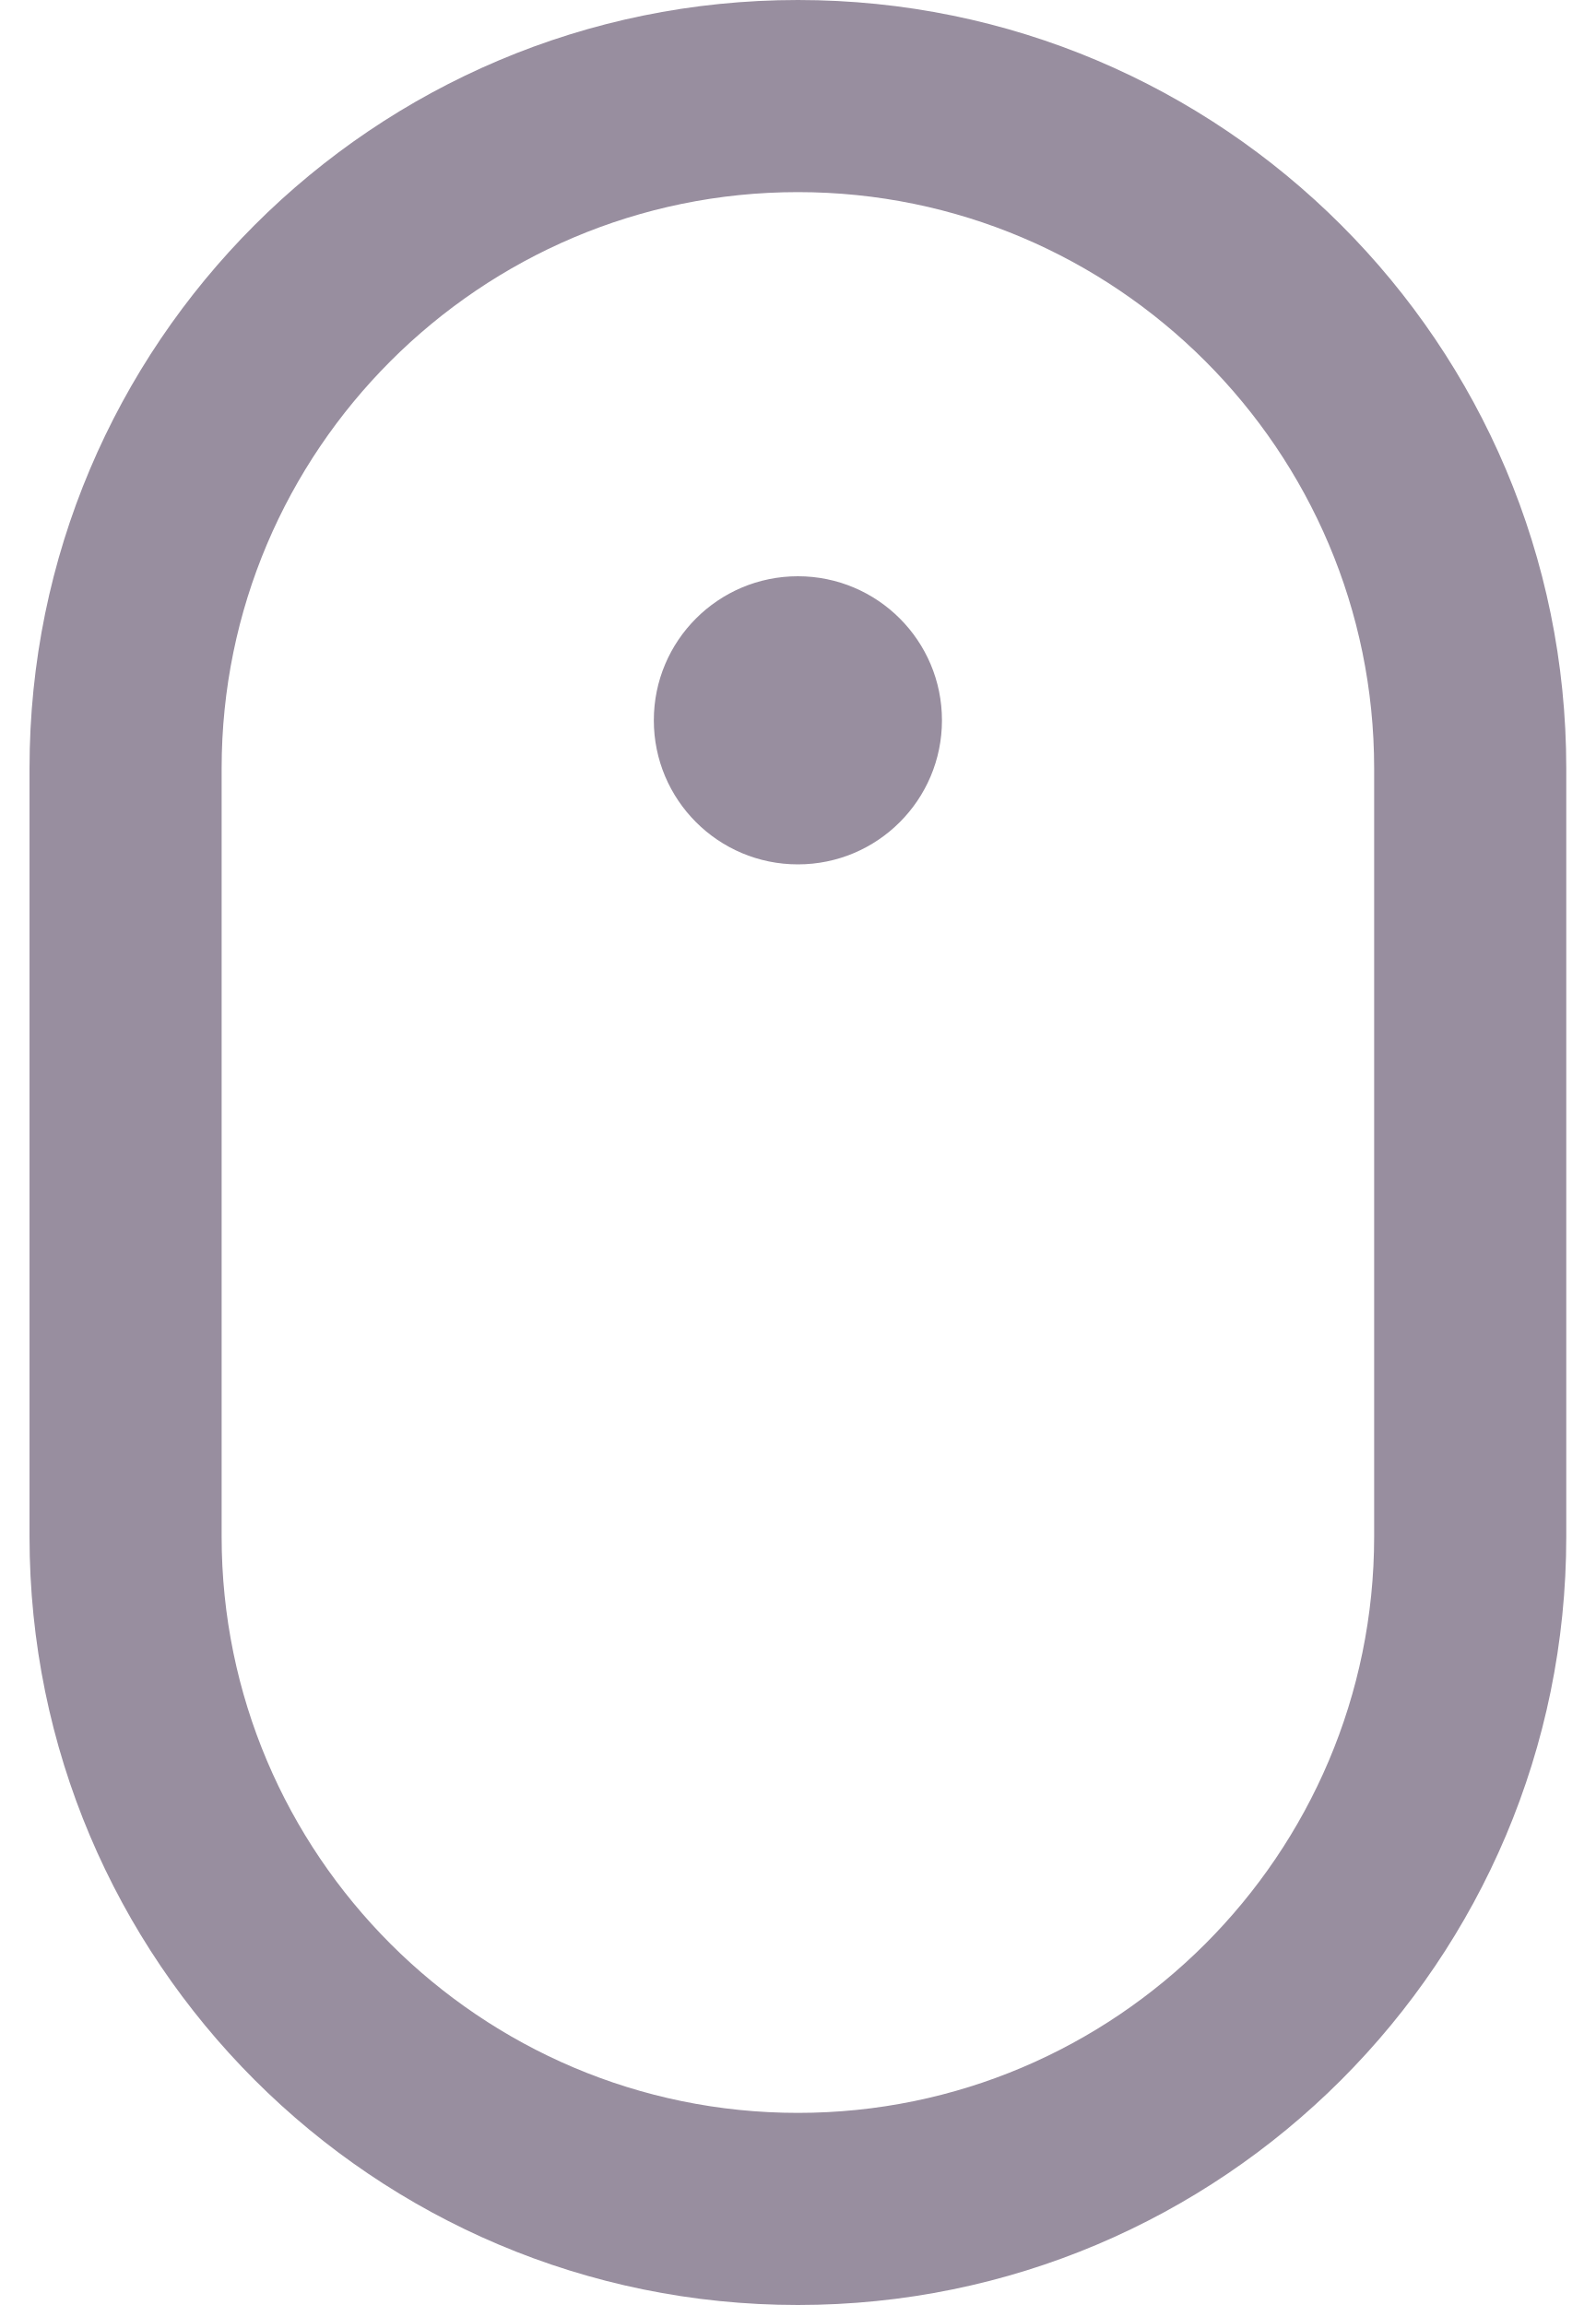
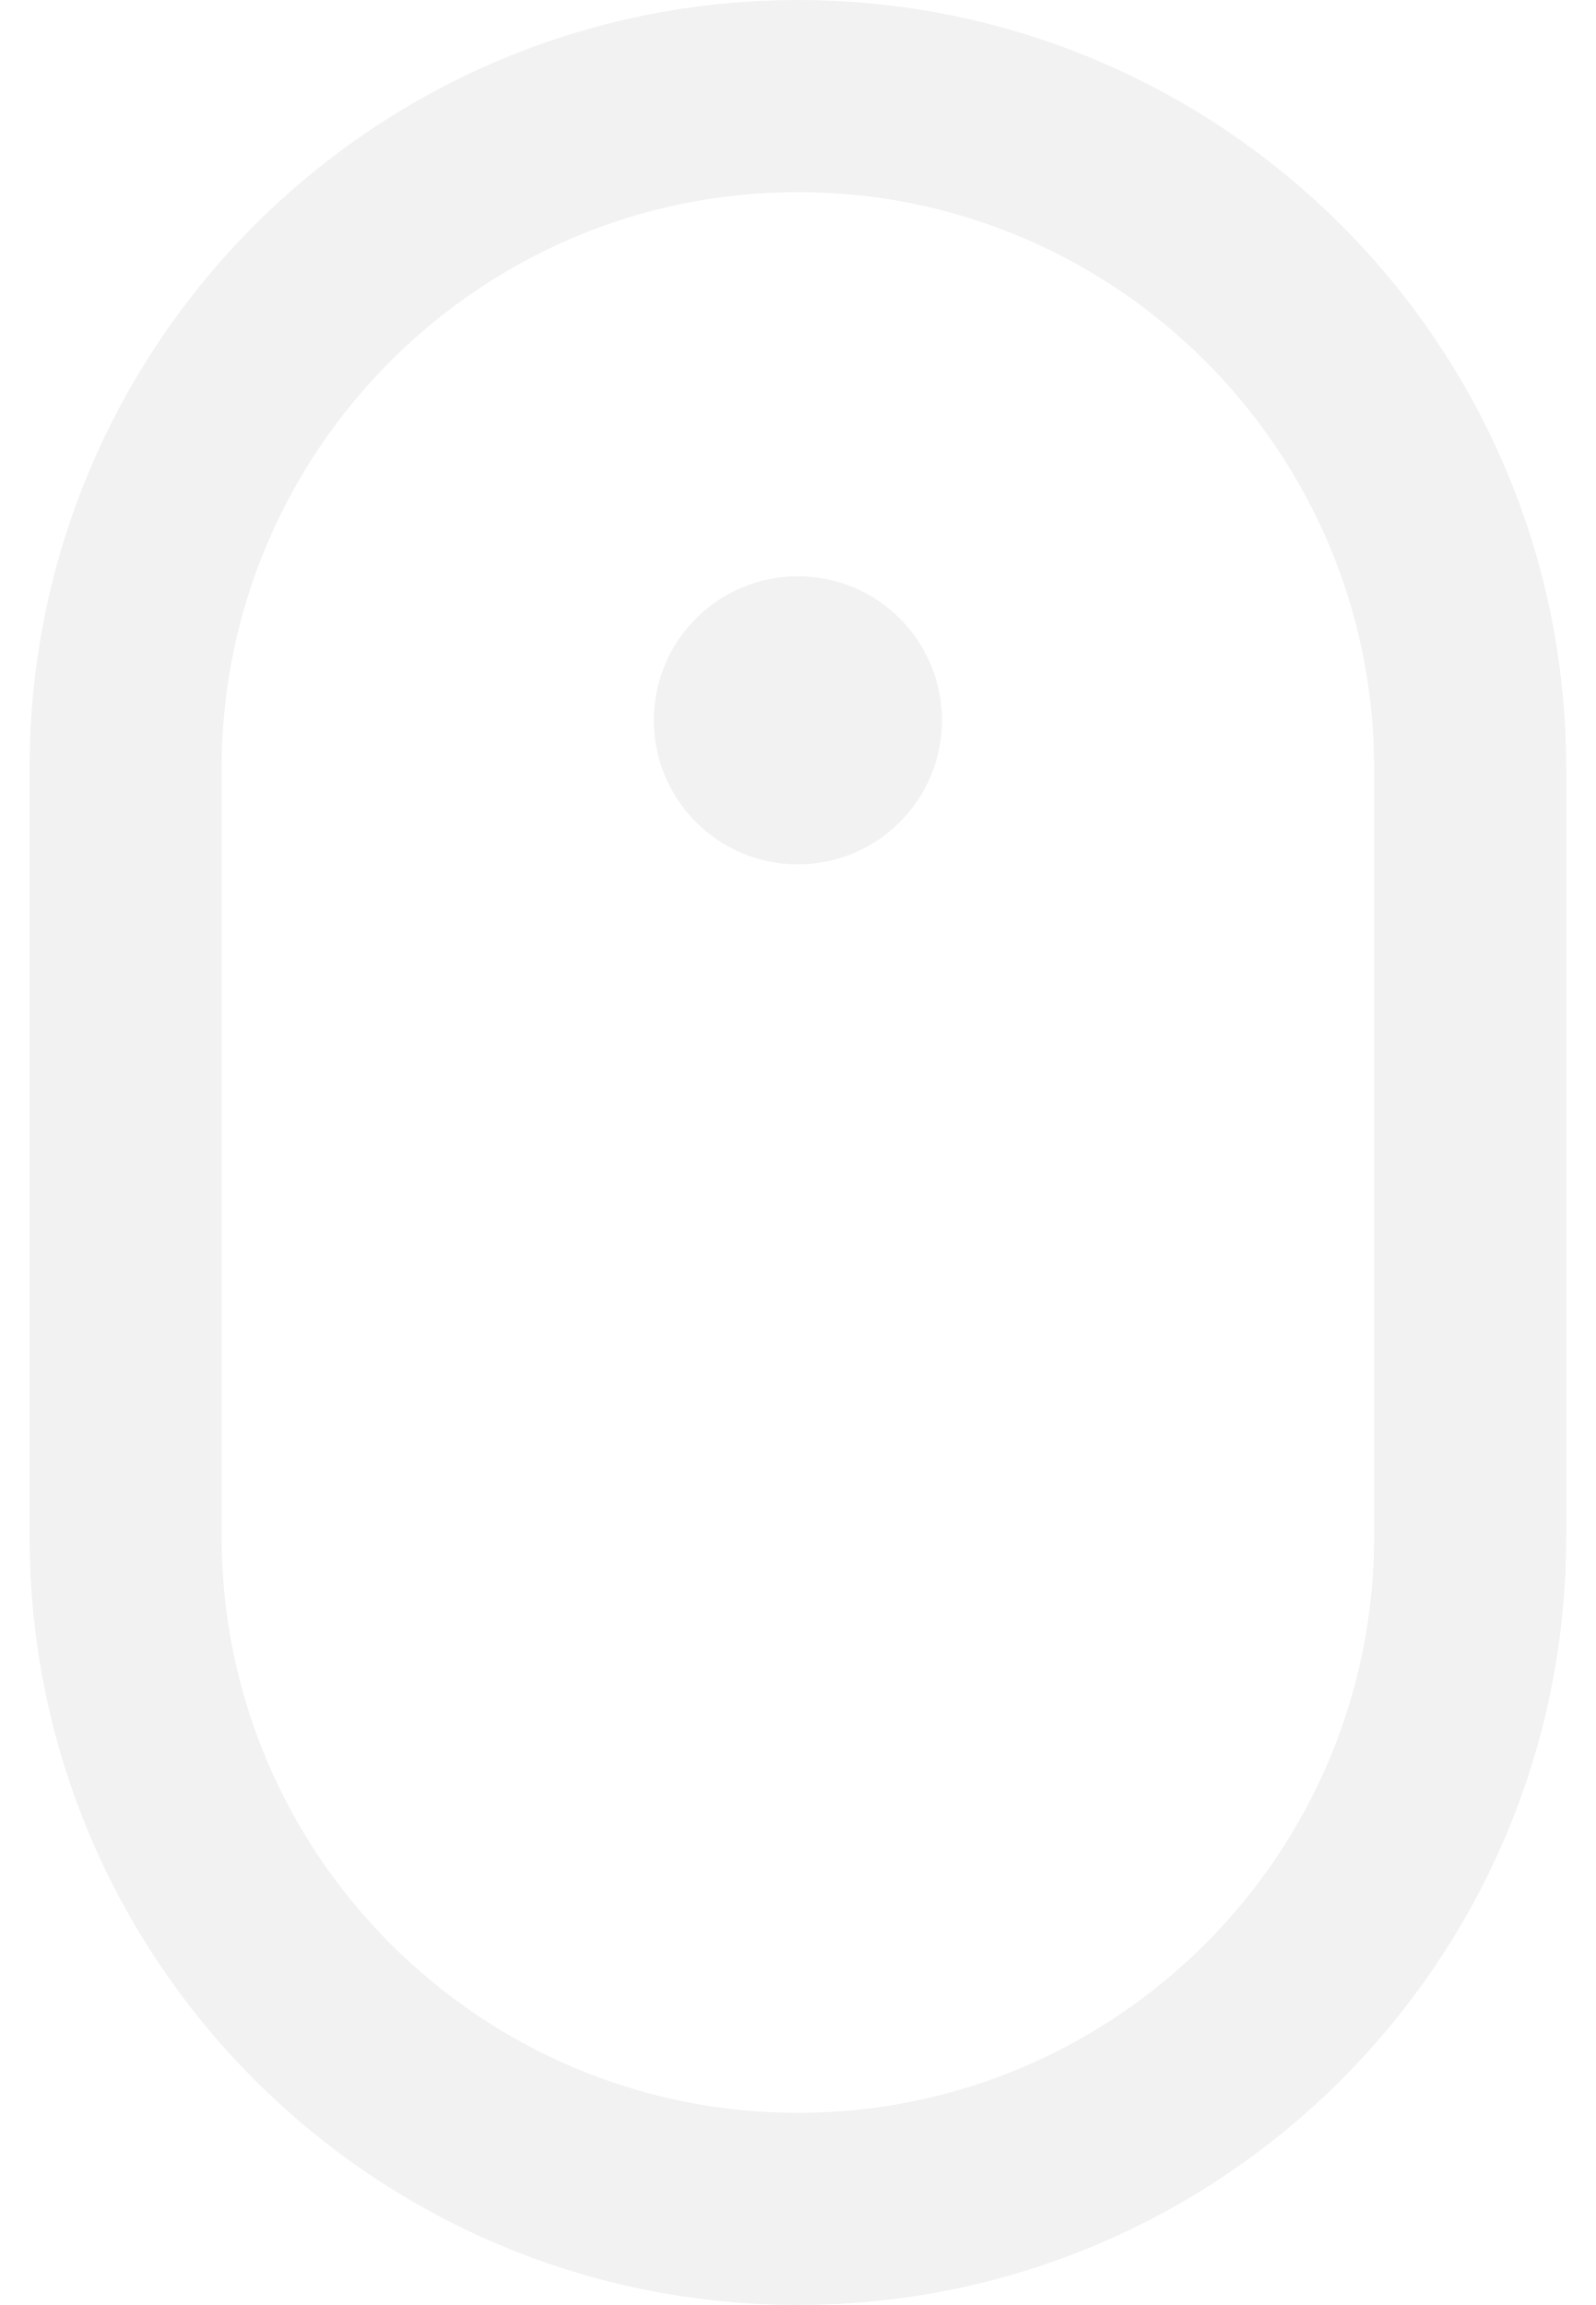
<svg xmlns="http://www.w3.org/2000/svg" width="18" height="26" viewBox="0 0 18 26" fill="none">
-   <path d="M9 2.167C12.585 2.167 15.5 5.082 15.5 8.667V17.333C15.5 20.918 12.585 23.833 9 23.833C5.415 23.833 2.5 20.918 2.5 17.333V8.667C2.5 5.082 5.415 2.167 9 2.167ZM9 0C4.214 0 0.333 3.881 0.333 8.667V17.333C0.333 22.119 4.214 26 9 26C13.786 26 17.667 22.119 17.667 17.333V8.667C17.667 3.881 13.786 0 9 0ZM9 9.75C8.102 9.75 7.375 9.022 7.375 8.125C7.375 7.228 8.102 6.5 9 6.5C9.898 6.5 10.625 7.228 10.625 8.125C10.625 9.022 9.898 9.75 9 9.75Z" fill="#988e9f" />
+   <path d="M9 2.167C12.585 2.167 15.5 5.082 15.5 8.667V17.333C15.5 20.918 12.585 23.833 9 23.833C5.415 23.833 2.5 20.918 2.5 17.333V8.667C2.5 5.082 5.415 2.167 9 2.167ZM9 0C4.214 0 0.333 3.881 0.333 8.667V17.333C0.333 22.119 4.214 26 9 26C13.786 26 17.667 22.119 17.667 17.333V8.667C17.667 3.881 13.786 0 9 0ZM9 9.75C8.102 9.75 7.375 9.022 7.375 8.125C7.375 7.228 8.102 6.5 9 6.5C9.898 6.5 10.625 7.228 10.625 8.125C10.625 9.022 9.898 9.75 9 9.75Z" fill="#f2f2f2" />
</svg>
